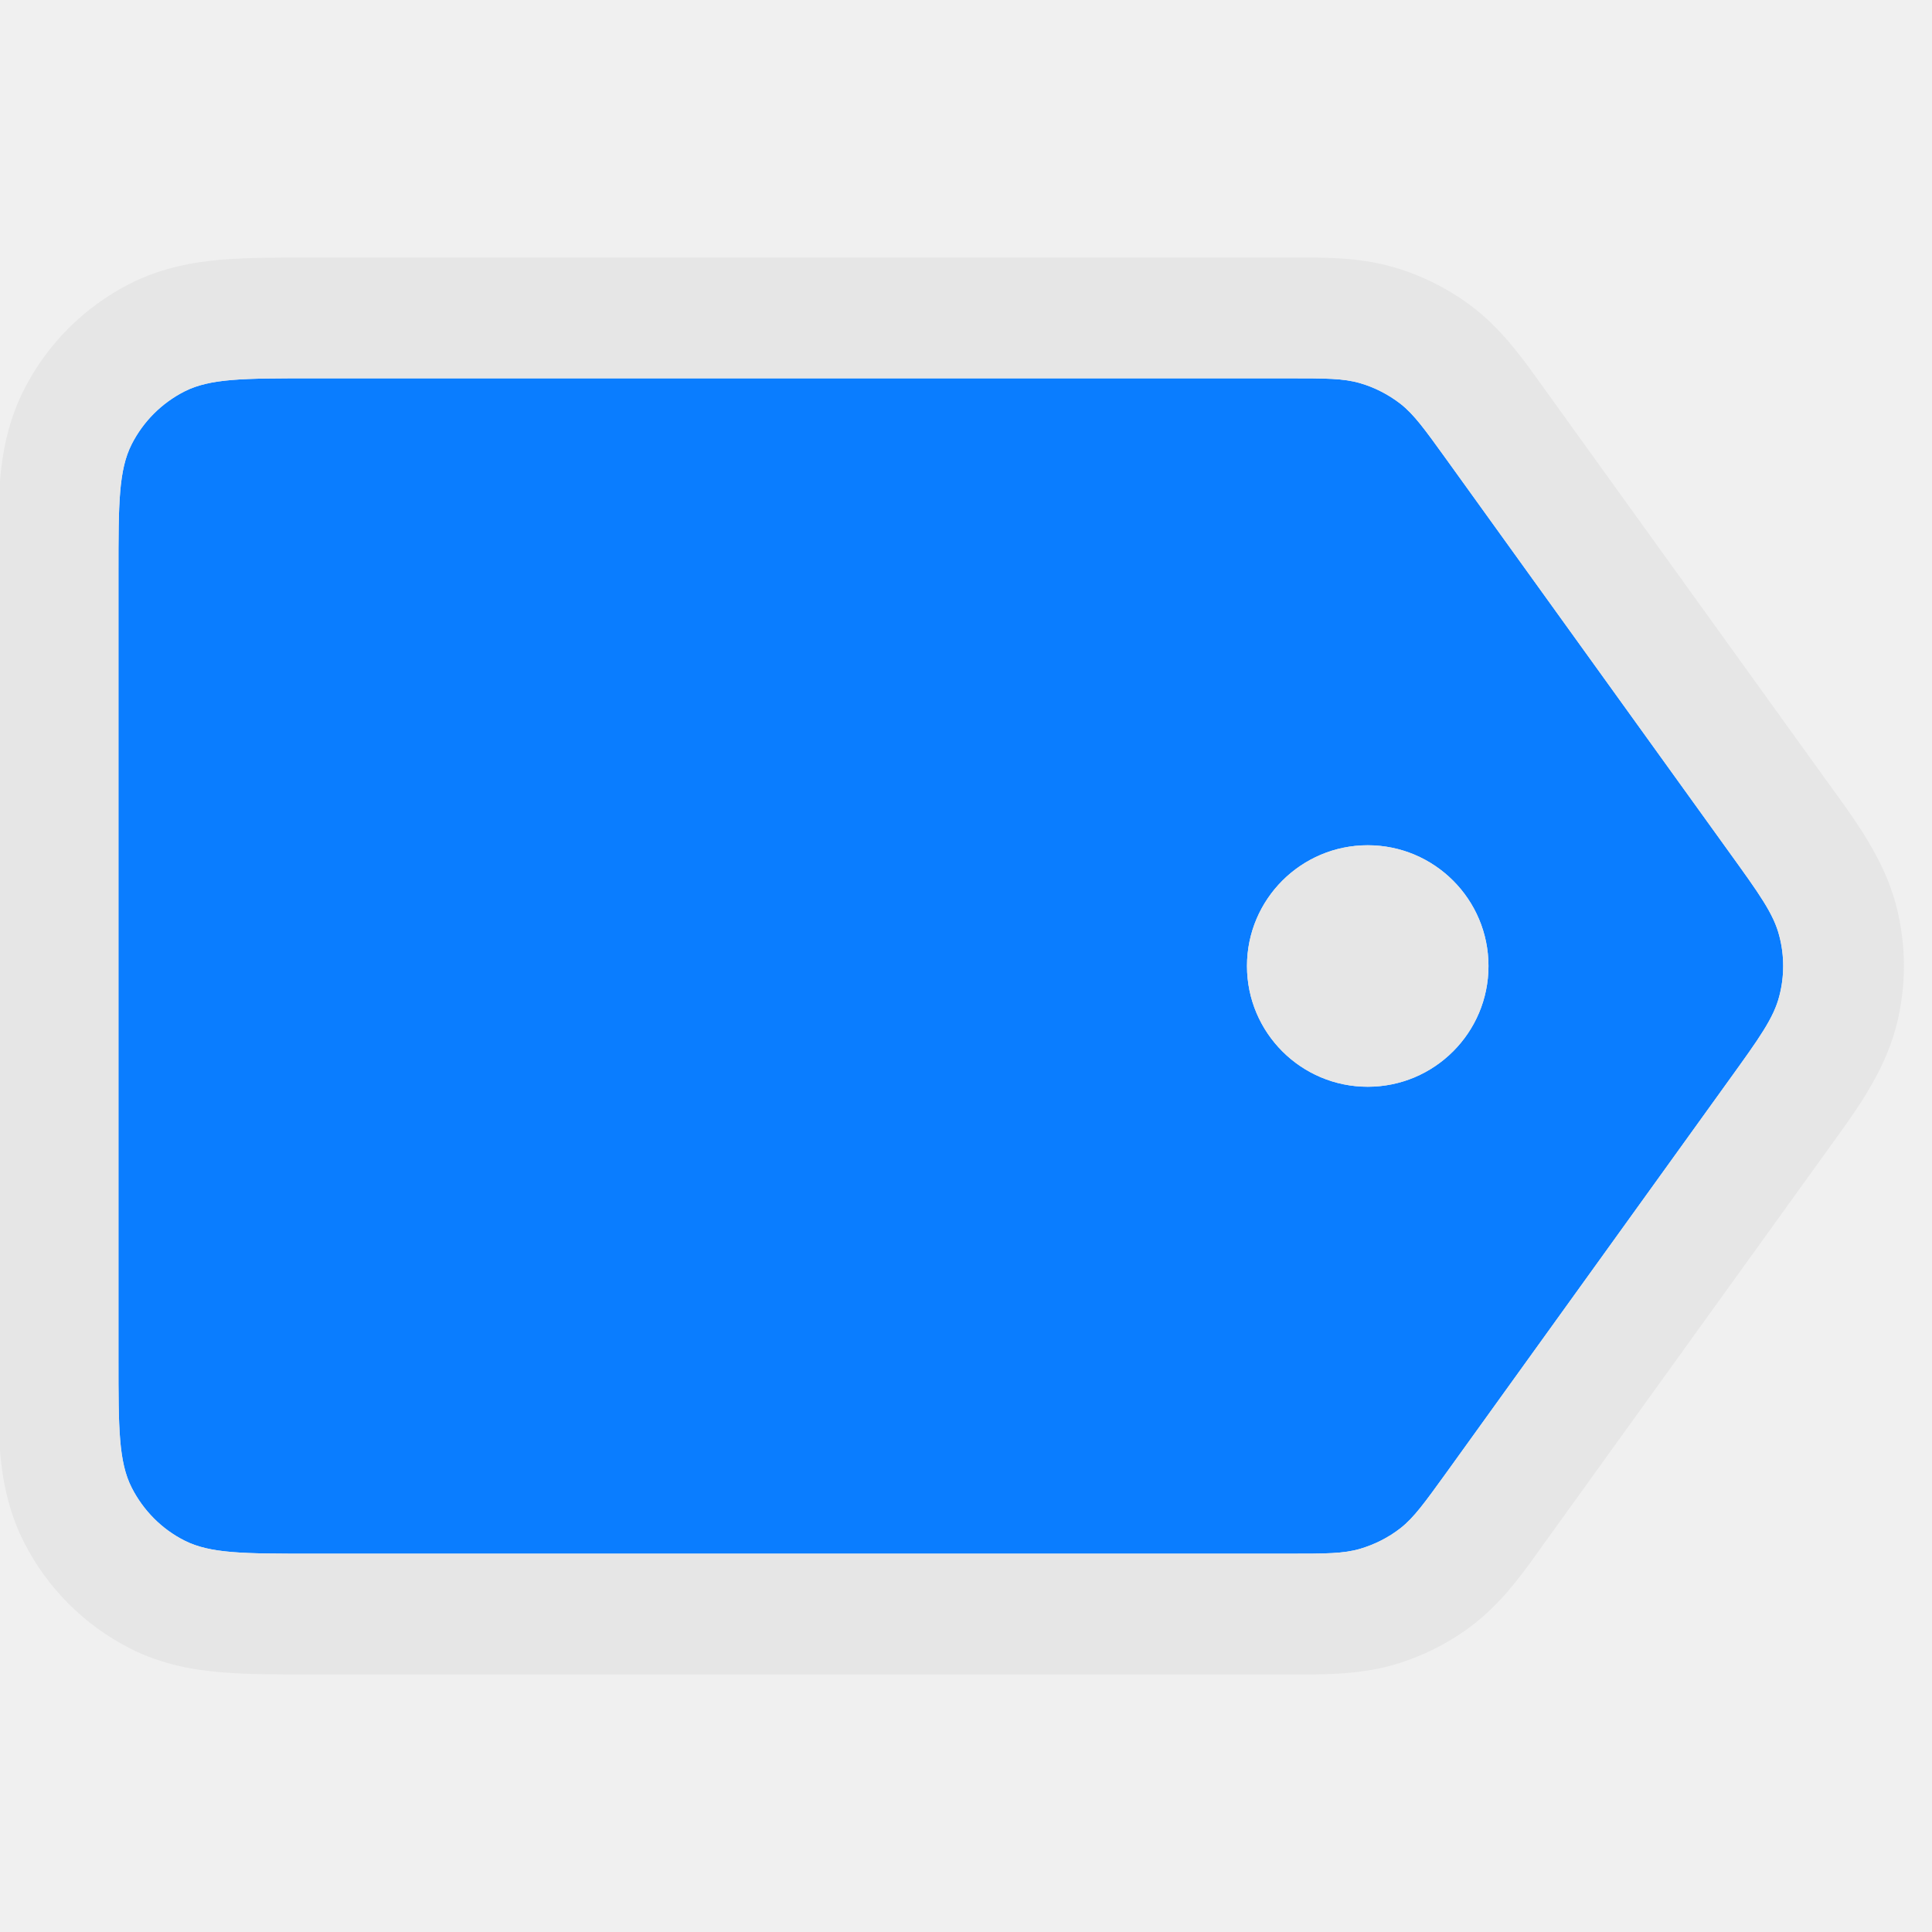
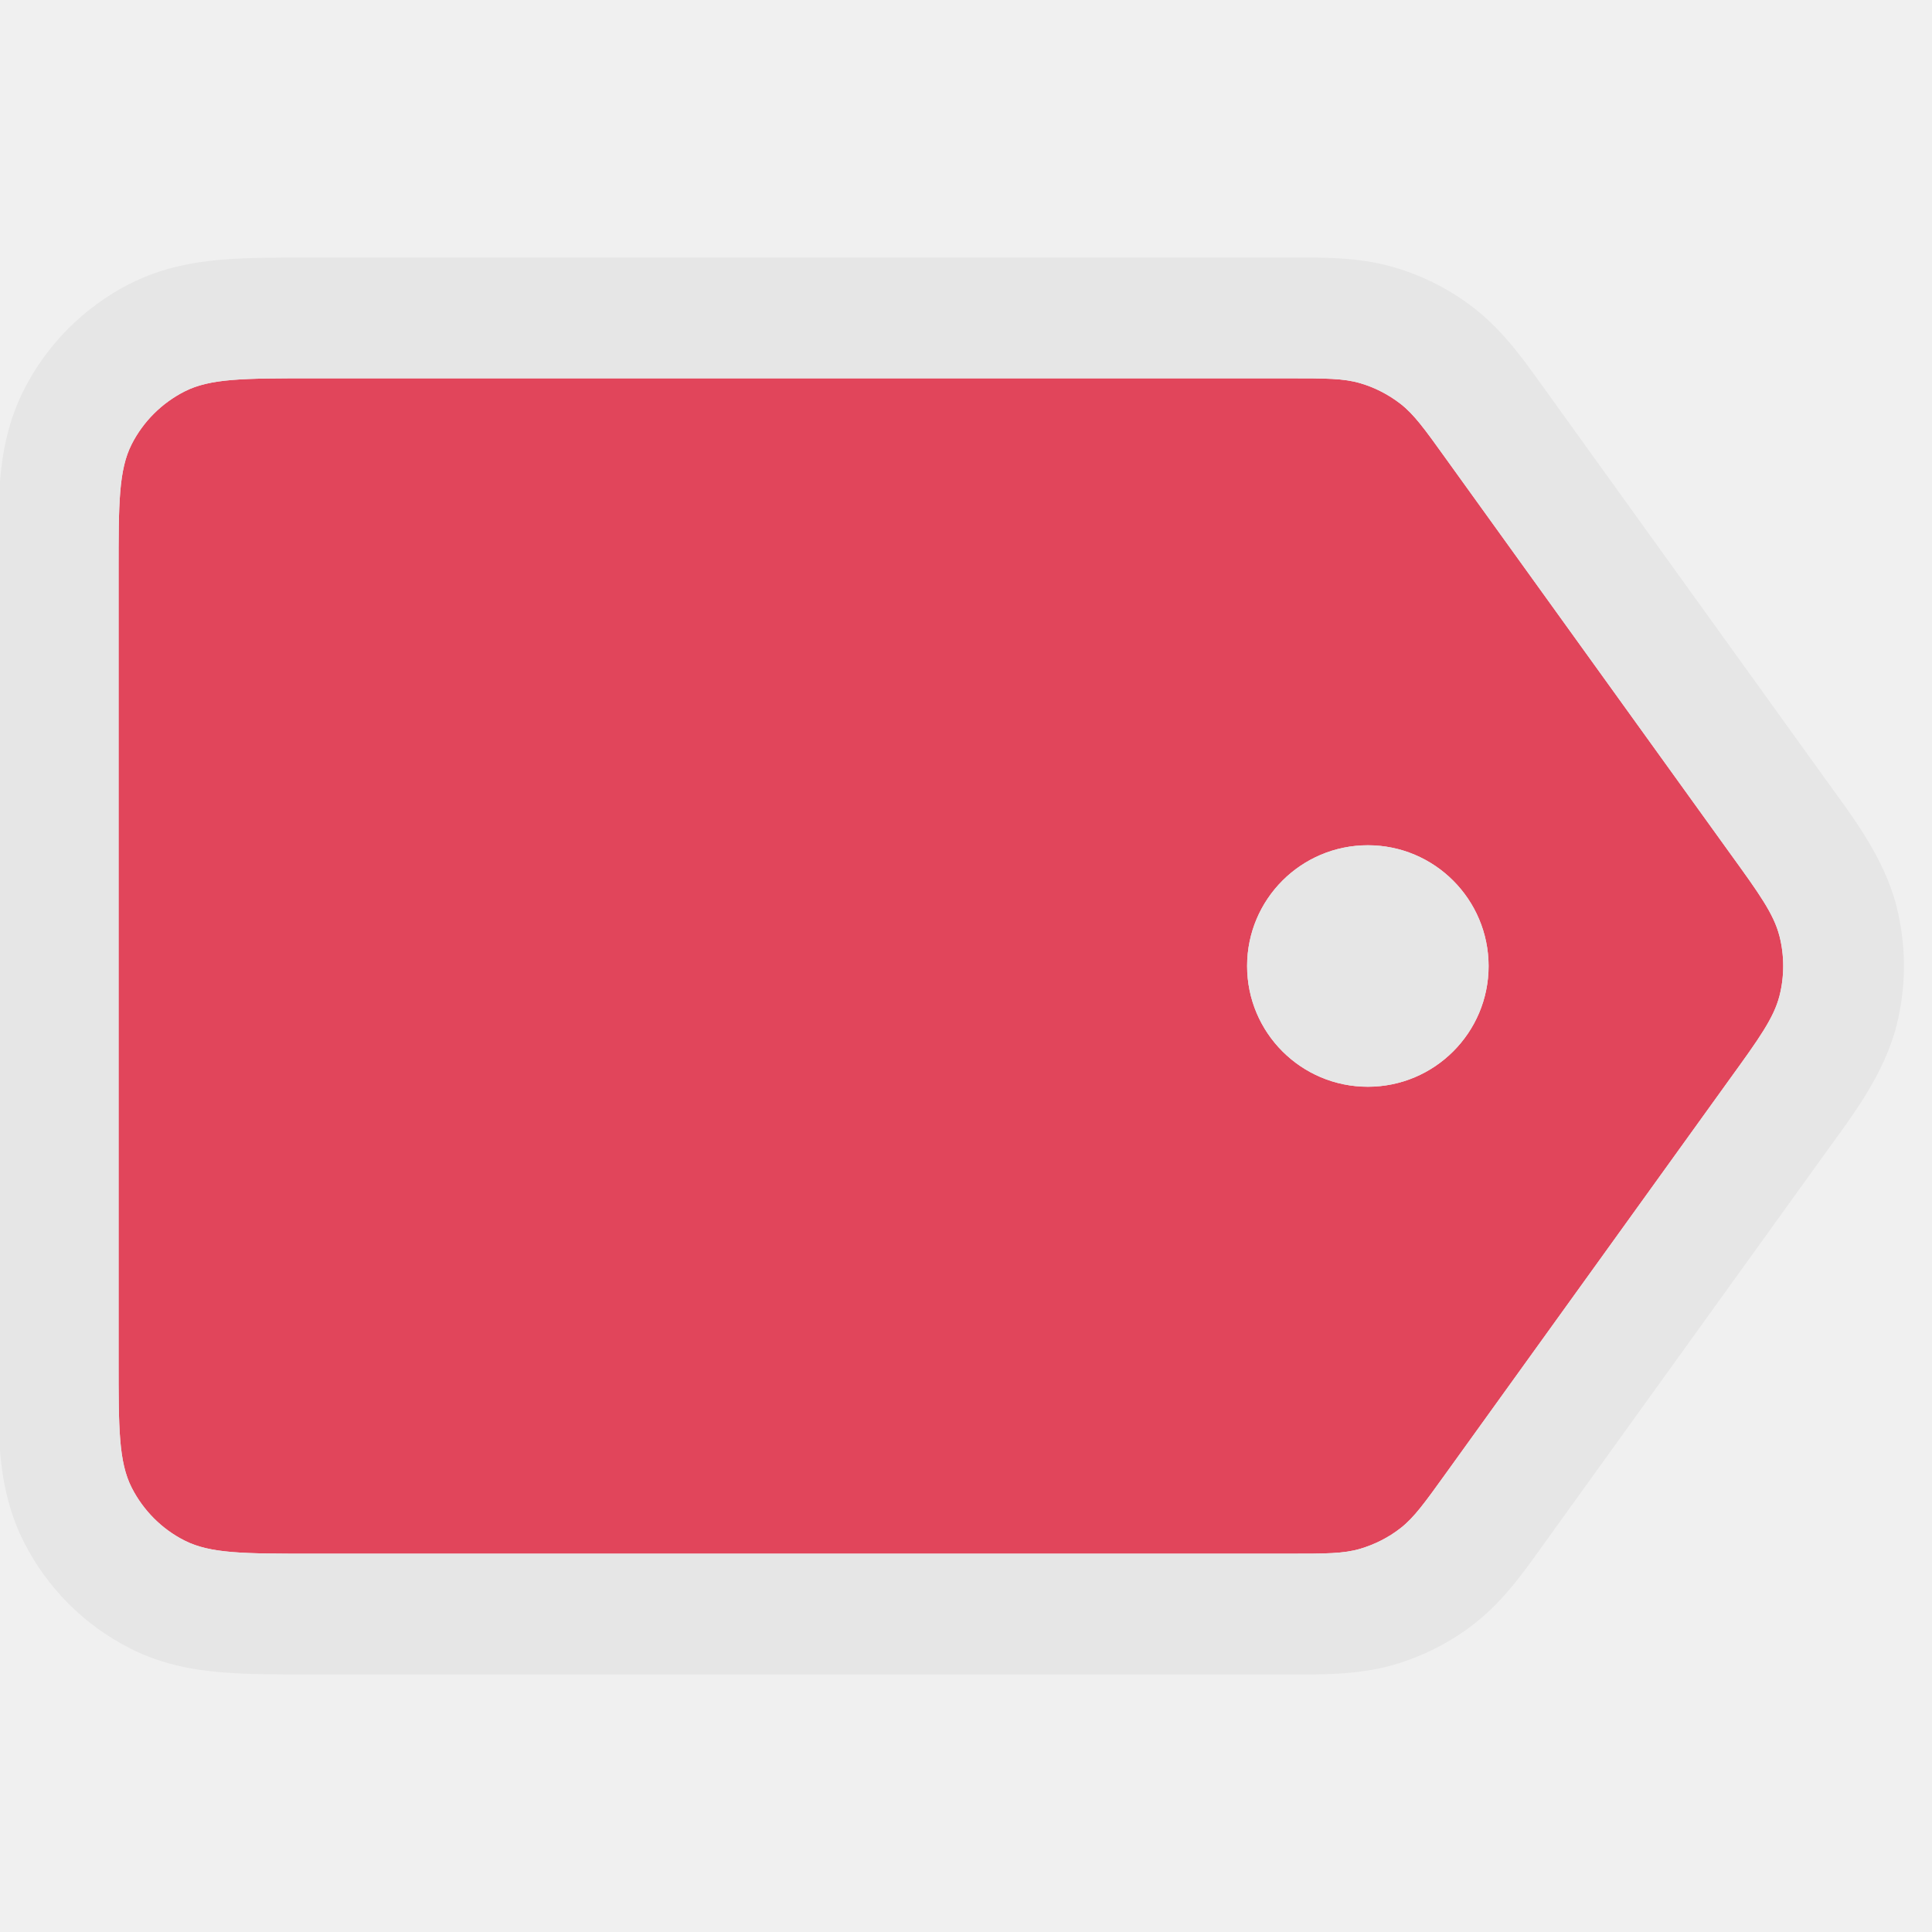
<svg xmlns="http://www.w3.org/2000/svg" width="16" height="16" viewBox="0 0 16 16" fill="none">
-   <g clip-path="url(#clip0_2535_10552)">
-     <mask id="path-1-outside-1_2535_10552" maskUnits="userSpaceOnUse" x="-0.019" y="1.133" width="16" height="13" fill="black">
-       <rect fill="white" x="-0.019" y="1.133" width="16" height="13" />
-       <path d="M10.676 3.133C10.976 3.133 11.126 3.133 11.263 3.173C11.384 3.208 11.498 3.267 11.598 3.344C11.71 3.432 11.798 3.554 11.974 3.798L14.326 7.065C14.568 7.401 14.69 7.569 14.736 7.753C14.778 7.915 14.778 8.085 14.736 8.247C14.69 8.43 14.568 8.599 14.326 8.935L11.974 12.202C11.798 12.445 11.71 12.568 11.598 12.656C11.498 12.734 11.384 12.791 11.263 12.827C11.126 12.867 10.976 12.867 10.676 12.867H2.581C2.021 12.867 1.741 12.867 1.527 12.758C1.339 12.663 1.187 12.509 1.091 12.321C0.982 12.107 0.981 11.827 0.981 11.267V4.732C0.981 4.172 0.982 3.892 1.091 3.678C1.187 3.49 1.339 3.338 1.527 3.242C1.741 3.133 2.021 3.133 2.581 3.133H10.676ZM11.327 7C10.775 7 10.327 7.448 10.327 8C10.327 8.552 10.775 9 11.327 9C11.879 9 12.327 8.552 12.327 8C12.327 7.448 11.879 7 11.327 7Z" />
+   <g clip-path="url(#clip0_804_695)">
+     <mask id="path-1-outside-1_804_695" maskUnits="userSpaceOnUse" x="-0.018" y="1.133" width="16" height="13" fill="black">
+       <rect fill="white" x="-0.018" y="1.133" width="16" height="13" />
+       <path d="M10.676 3.133C10.976 3.133 11.126 3.133 11.263 3.173C11.384 3.208 11.498 3.267 11.598 3.344C11.711 3.432 11.799 3.554 11.974 3.798L14.326 7.065C14.569 7.401 14.69 7.569 14.737 7.753C14.778 7.915 14.778 8.085 14.737 8.247C14.69 8.43 14.569 8.599 14.326 8.935L11.974 12.202C11.799 12.445 11.711 12.568 11.598 12.656C11.498 12.734 11.384 12.791 11.263 12.827C11.126 12.867 10.976 12.867 10.676 12.867H2.581C2.022 12.867 1.742 12.867 1.528 12.758C1.34 12.663 1.187 12.509 1.091 12.321C0.982 12.107 0.982 11.827 0.982 11.267V4.732C0.982 4.172 0.982 3.892 1.091 3.678C1.187 3.49 1.34 3.338 1.528 3.242C1.742 3.133 2.022 3.133 2.581 3.133H10.676ZM11.328 7C10.775 7 10.328 7.448 10.328 8C10.328 8.552 10.775 9 11.328 9C11.88 9 12.328 8.552 12.328 8C12.327 7.448 11.88 7 11.328 7Z" />
    </mask>
-     <path d="M10.676 3.133C10.976 3.133 11.126 3.133 11.263 3.173C11.384 3.208 11.498 3.267 11.598 3.344C11.71 3.432 11.798 3.554 11.974 3.798L14.326 7.065C14.568 7.401 14.69 7.569 14.736 7.753C14.778 7.915 14.778 8.085 14.736 8.247C14.69 8.43 14.568 8.599 14.326 8.935L11.974 12.202C11.798 12.445 11.71 12.568 11.598 12.656C11.498 12.734 11.384 12.791 11.263 12.827C11.126 12.867 10.976 12.867 10.676 12.867H2.581C2.021 12.867 1.741 12.867 1.527 12.758C1.339 12.663 1.187 12.509 1.091 12.321C0.982 12.107 0.981 11.827 0.981 11.267V4.732C0.981 4.172 0.982 3.892 1.091 3.678C1.187 3.49 1.339 3.338 1.527 3.242C1.741 3.133 2.021 3.133 2.581 3.133H10.676ZM11.327 7C10.775 7 10.327 7.448 10.327 8C10.327 8.552 10.775 9 11.327 9C11.879 9 12.327 8.552 12.327 8C12.327 7.448 11.879 7 11.327 7Z" fill="#0A7DFF" />
-     <path d="M10.676 3.133V2.133V3.133ZM11.263 3.173L11.543 2.213L11.542 2.213L11.263 3.173ZM11.598 3.344L12.213 2.556L12.213 2.556L11.598 3.344ZM11.974 3.798L12.785 3.213L12.785 3.213L11.974 3.798ZM14.326 7.065L13.515 7.649L13.515 7.649L14.326 7.065ZM14.736 7.753L15.705 7.506L15.705 7.505L14.736 7.753ZM14.736 8.247L15.705 8.494L15.705 8.494L14.736 8.247ZM14.326 8.935L15.138 9.52L15.138 9.52L14.326 8.935ZM11.974 12.202L11.162 11.617L11.162 11.618L11.974 12.202ZM11.598 12.656L12.213 13.445L12.213 13.444L11.598 12.656ZM11.263 12.827L11.543 13.787L11.543 13.787L11.263 12.827ZM10.676 12.867V13.867V12.867ZM2.581 12.867V13.867V12.867ZM1.527 12.758L1.073 13.649L1.073 13.65L1.527 12.758ZM1.091 12.321L0.2 12.775L0.2 12.775L1.091 12.321ZM0.981 4.732H-0.019H0.981ZM1.091 3.678L0.2 3.224L0.2 3.224L1.091 3.678ZM1.527 3.242L1.073 2.351L1.073 2.351L1.527 3.242ZM2.581 3.133V2.133V3.133ZM11.327 7L11.327 6H11.327V7ZM10.327 8L9.327 7.999V8H10.327ZM11.327 9V10H11.327L11.327 9ZM12.327 8H13.327V7.999L12.327 8ZM10.676 3.133V4.133C10.836 4.133 10.917 4.133 10.976 4.136C11.024 4.139 11.014 4.142 10.983 4.133L11.263 3.173L11.542 2.213C11.236 2.123 10.917 2.133 10.676 2.133V3.133ZM11.263 3.173L10.982 4.133L10.983 4.133L11.598 3.344L12.213 2.556C12.014 2.401 11.787 2.284 11.543 2.213L11.263 3.173ZM11.598 3.344L10.982 4.133C10.957 4.113 10.954 4.103 10.984 4.141C11.021 4.186 11.069 4.252 11.162 4.382L11.974 3.798L12.785 3.213C12.644 3.017 12.464 2.753 12.213 2.556L11.598 3.344ZM11.974 3.798L11.162 4.382L13.515 7.649L14.326 7.065L15.138 6.481L12.785 3.213L11.974 3.798ZM14.326 7.065L13.515 7.649C13.644 7.829 13.711 7.923 13.755 7.994C13.793 8.055 13.779 8.045 13.767 8L14.736 7.753L15.705 7.505C15.6 7.094 15.329 6.747 15.138 6.481L14.326 7.065ZM14.736 7.753L13.767 8L13.767 8L14.736 8.247L15.705 8.494C15.788 8.17 15.788 7.83 15.705 7.506L14.736 7.753ZM14.736 8.247L13.767 8C13.779 7.955 13.792 7.946 13.755 8.007C13.71 8.078 13.643 8.172 13.515 8.351L14.326 8.935L15.138 9.52C15.33 9.252 15.6 8.905 15.705 8.494L14.736 8.247ZM14.326 8.935L13.515 8.351L11.162 11.617L11.974 12.202L12.785 12.786L15.138 9.52L14.326 8.935ZM11.974 12.202L11.162 11.618C11.068 11.748 11.02 11.814 10.983 11.861C10.952 11.899 10.956 11.888 10.982 11.868L11.598 12.656L12.213 13.444C12.465 13.247 12.646 12.98 12.785 12.786L11.974 12.202ZM11.598 12.656L10.983 11.867L10.982 11.867L11.263 12.827L11.543 13.787C11.783 13.717 12.011 13.602 12.213 13.445L11.598 12.656ZM11.263 12.827L10.983 11.867C11.013 11.858 11.024 11.861 10.976 11.863C10.917 11.867 10.836 11.867 10.676 11.867V12.867V13.867C10.917 13.867 11.236 13.876 11.543 13.787L11.263 12.827ZM10.676 12.867V11.867H2.581V12.867V13.867H10.676V12.867ZM2.581 12.867V11.867C2.284 11.867 2.122 11.866 2.005 11.857C1.9 11.848 1.923 11.838 1.981 11.867L1.527 12.758L1.073 13.65C1.345 13.788 1.616 13.832 1.844 13.85C2.06 13.868 2.318 13.867 2.581 13.867V12.867ZM1.527 12.758L1.981 11.868L1.982 11.867L1.091 12.321L0.2 12.775C0.391 13.149 0.695 13.457 1.073 13.649L1.527 12.758ZM1.091 12.321L1.982 11.867C2.011 11.924 2.001 11.947 1.992 11.842C1.982 11.726 1.981 11.563 1.981 11.267H0.981H-0.019C-0.019 11.531 -0.019 11.789 -0.001 12.006C0.018 12.235 0.062 12.504 0.2 12.775L1.091 12.321ZM0.981 11.267H1.981V4.732H0.981H-0.019V11.267H0.981ZM0.981 4.732H1.981C1.981 4.436 1.982 4.274 1.992 4.158C2.001 4.053 2.011 4.075 1.982 4.132L1.091 3.678L0.2 3.224C0.062 3.495 0.017 3.765 -0.001 3.994C-0.019 4.211 -0.019 4.468 -0.019 4.732H0.981ZM1.091 3.678L1.982 4.133L1.982 4.133L1.527 3.242L1.073 2.351C0.697 2.543 0.392 2.848 0.2 3.224L1.091 3.678ZM1.527 3.242L1.981 4.133C1.924 4.162 1.902 4.152 2.007 4.143C2.123 4.133 2.285 4.133 2.581 4.133V3.133V2.133C2.317 2.133 2.06 2.132 1.842 2.15C1.614 2.169 1.344 2.213 1.073 2.351L1.527 3.242ZM2.581 3.133V4.133H10.676V3.133V2.133H2.581V3.133ZM11.327 7V6C10.222 6 9.328 6.896 9.327 7.999L10.327 8L11.327 8V8V7ZM10.327 8H9.327C9.327 9.104 10.223 10 11.327 10V9V8H10.327ZM11.327 9L11.327 10C12.431 10 13.327 9.104 13.327 8H12.327H11.327H11.327L11.327 9ZM12.327 8L13.327 7.999C13.327 6.896 12.432 6 11.327 6L11.327 7L11.327 8L11.327 8L12.327 8Z" fill="#E6E6E6" mask="url(#path-1-outside-1_2535_10552)" />
+     <path d="M10.676 3.133C10.976 3.133 11.126 3.133 11.263 3.173C11.384 3.208 11.498 3.267 11.598 3.344C11.711 3.432 11.799 3.554 11.974 3.798L14.326 7.065C14.569 7.401 14.69 7.569 14.737 7.753C14.778 7.915 14.778 8.085 14.737 8.247C14.69 8.43 14.569 8.599 14.326 8.935L11.974 12.202C11.799 12.445 11.711 12.568 11.598 12.656C11.498 12.734 11.384 12.791 11.263 12.827C11.126 12.867 10.976 12.867 10.676 12.867H2.581C2.022 12.867 1.742 12.867 1.528 12.758C1.34 12.663 1.187 12.509 1.091 12.321C0.982 12.107 0.982 11.827 0.982 11.267V4.732C0.982 4.172 0.982 3.892 1.091 3.678C1.187 3.49 1.34 3.338 1.528 3.242C1.742 3.133 2.022 3.133 2.581 3.133H10.676ZM11.328 7C10.775 7 10.328 7.448 10.328 8C10.328 8.552 10.775 9 11.328 9C11.88 9 12.328 8.552 12.328 8C12.327 7.448 11.88 7 11.328 7Z" fill="#E1455B" />
+     <path d="M10.676 3.133V2.133V3.133ZM11.263 3.173L11.543 2.213L11.543 2.213L11.263 3.173ZM11.598 3.344L12.213 2.556L12.213 2.556L11.598 3.344ZM11.974 3.798L12.786 3.213L12.786 3.213L11.974 3.798ZM14.326 7.065L13.515 7.649L13.515 7.649L14.326 7.065ZM14.737 7.753L15.706 7.506L15.706 7.505L14.737 7.753ZM14.737 8.247L15.706 8.494L15.706 8.494L14.737 8.247ZM14.326 8.935L15.138 9.52L15.138 9.52L14.326 8.935ZM11.974 12.202L11.162 11.617L11.162 11.618L11.974 12.202ZM11.598 12.656L12.213 13.445L12.213 13.444L11.598 12.656ZM11.263 12.827L11.543 13.787L11.543 13.787L11.263 12.827ZM10.676 12.867V13.867V12.867ZM2.581 12.867V13.867V12.867ZM1.528 12.758L1.074 13.649L1.074 13.65L1.528 12.758ZM1.091 12.321L0.2 12.775L0.2 12.775L1.091 12.321ZM0.982 4.732H-0.018H0.982ZM1.091 3.678L0.2 3.224L0.2 3.224L1.091 3.678ZM1.528 3.242L1.074 2.351L1.073 2.351L1.528 3.242ZM2.581 3.133V2.133V3.133ZM11.328 7L11.328 6H11.328V7ZM10.328 8L9.328 7.999V8H10.328ZM11.328 9V10H11.328L11.328 9ZM12.328 8H13.328V7.999L12.328 8ZM10.676 3.133V4.133C10.836 4.133 10.918 4.133 10.976 4.136C11.024 4.139 11.014 4.142 10.983 4.133L11.263 3.173L11.543 2.213C11.236 2.123 10.917 2.133 10.676 2.133V3.133ZM11.263 3.173L10.983 4.133L10.983 4.133L11.598 3.344L12.213 2.556C12.015 2.401 11.788 2.284 11.543 2.213L11.263 3.173ZM11.598 3.344L10.983 4.133C10.958 4.113 10.954 4.103 10.984 4.141C11.021 4.186 11.069 4.252 11.162 4.382L11.974 3.798L12.786 3.213C12.644 3.017 12.465 2.753 12.213 2.556L11.598 3.344ZM11.974 3.798L11.162 4.382L13.515 7.649L14.326 7.065L15.138 6.481L12.786 3.213L11.974 3.798ZM14.326 7.065L13.515 7.649C13.644 7.829 13.711 7.923 13.755 7.994C13.793 8.055 13.779 8.045 13.768 8L14.737 7.753L15.706 7.505C15.601 7.094 15.329 6.747 15.138 6.481L14.326 7.065ZM14.737 7.753L13.768 8L13.768 8L14.737 8.247L15.706 8.494C15.788 8.17 15.788 7.83 15.706 7.506L14.737 7.753ZM14.737 8.247L13.768 8C13.779 7.955 13.793 7.946 13.755 8.007C13.711 8.078 13.644 8.172 13.515 8.351L14.326 8.935L15.138 9.52C15.331 9.252 15.601 8.905 15.706 8.494L14.737 8.247ZM14.326 8.935L13.515 8.351L11.162 11.617L11.974 12.202L12.786 12.786L15.138 9.52L14.326 8.935ZM11.974 12.202L11.162 11.618C11.068 11.748 11.021 11.814 10.983 11.861C10.953 11.899 10.957 11.888 10.983 11.868L11.598 12.656L12.213 13.444C12.466 13.247 12.646 12.98 12.786 12.786L11.974 12.202ZM11.598 12.656L10.983 11.867L10.983 11.867L11.263 12.827L11.543 13.787C11.783 13.717 12.011 13.602 12.213 13.445L11.598 12.656ZM11.263 12.827L10.983 11.867C11.014 11.858 11.024 11.861 10.976 11.863C10.918 11.867 10.836 11.867 10.676 11.867V12.867V13.867C10.917 13.867 11.236 13.876 11.543 13.787L11.263 12.827ZM10.676 12.867V11.867H2.581V12.867V13.867H10.676V12.867ZM2.581 12.867V11.867C2.284 11.867 2.122 11.866 2.005 11.857C1.9 11.848 1.924 11.838 1.982 11.867L1.528 12.758L1.074 13.65C1.346 13.788 1.616 13.832 1.844 13.85C2.061 13.868 2.319 13.867 2.581 13.867V12.867ZM1.528 12.758L1.982 11.868L1.982 11.867L1.091 12.321L0.2 12.775C0.391 13.149 0.695 13.457 1.074 13.649L1.528 12.758ZM1.091 12.321L1.982 11.867C2.011 11.924 2.001 11.947 1.992 11.842C1.983 11.726 1.982 11.563 1.982 11.267H0.982H-0.018C-0.018 11.531 -0.019 11.789 -0.001 12.006C0.018 12.235 0.062 12.504 0.2 12.775L1.091 12.321ZM0.982 11.267H1.982V4.732H0.982H-0.018V11.267H0.982ZM0.982 4.732H1.982C1.982 4.436 1.983 4.274 1.992 4.158C2.001 4.053 2.011 4.075 1.982 4.132L1.091 3.678L0.2 3.224C0.062 3.495 0.018 3.765 -0.001 3.994C-0.019 4.211 -0.018 4.468 -0.018 4.732H0.982ZM1.091 3.678L1.982 4.133L1.982 4.133L1.528 3.242L1.073 2.351C0.698 2.543 0.392 2.848 0.2 3.224L1.091 3.678ZM1.528 3.242L1.982 4.133C1.925 4.162 1.902 4.152 2.007 4.143C2.123 4.133 2.285 4.133 2.581 4.133V3.133V2.133C2.318 2.133 2.06 2.132 1.843 2.15C1.614 2.169 1.345 2.213 1.074 2.351L1.528 3.242ZM2.581 3.133V4.133H10.676V3.133V2.133H2.581V3.133ZM11.328 7V6C10.223 6 9.328 6.896 9.328 7.999L10.328 8L11.328 8V8V7ZM10.328 8H9.328C9.328 9.104 10.223 10 11.328 10V9V8H10.328ZM11.328 9L11.328 10C12.432 10 13.328 9.104 13.328 8H12.328H11.328H11.327L11.328 9ZM12.328 8L13.328 7.999C13.327 6.896 12.432 6 11.328 6L11.328 7L11.327 8L11.328 8L12.328 8Z" fill="#E6E6E6" mask="url(#path-1-outside-1_804_695)" />
  </g>
  <defs>
-     <clipPath id="clip0_2535_10552">
+     <clipPath id="clip0_804_695">
      <rect width="16" height="16" fill="white" />
    </clipPath>
  </defs>
</svg>
